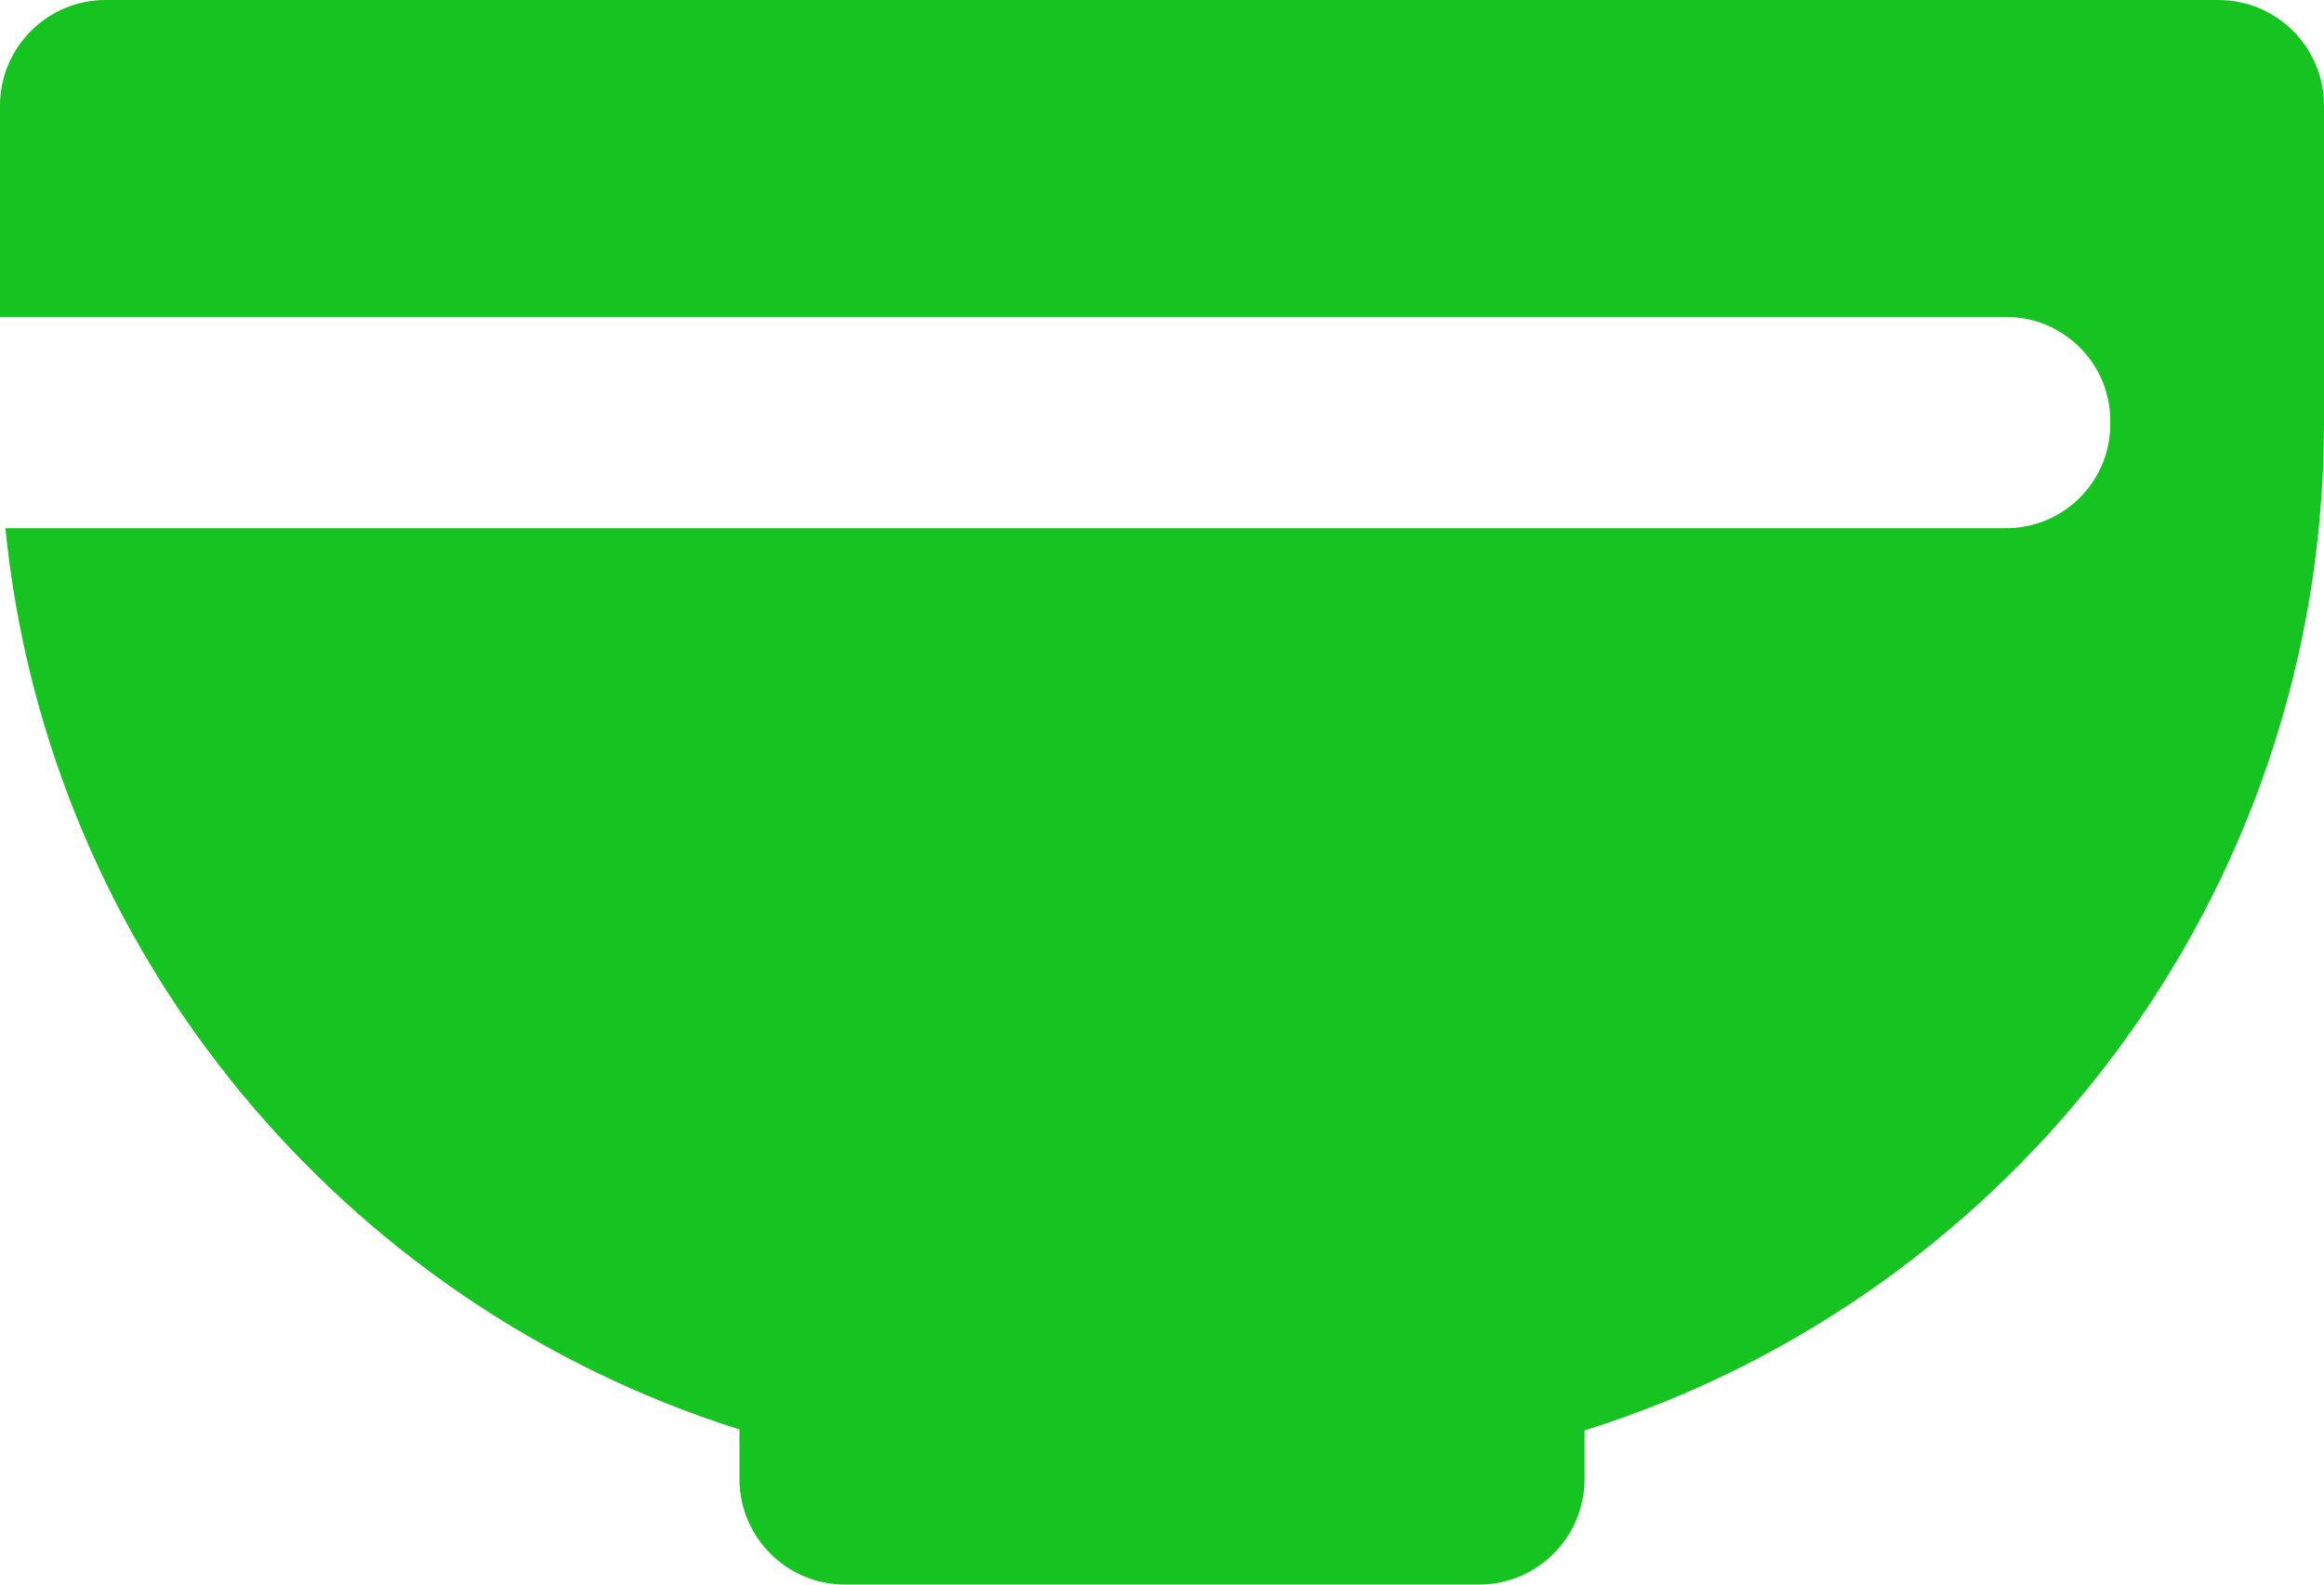
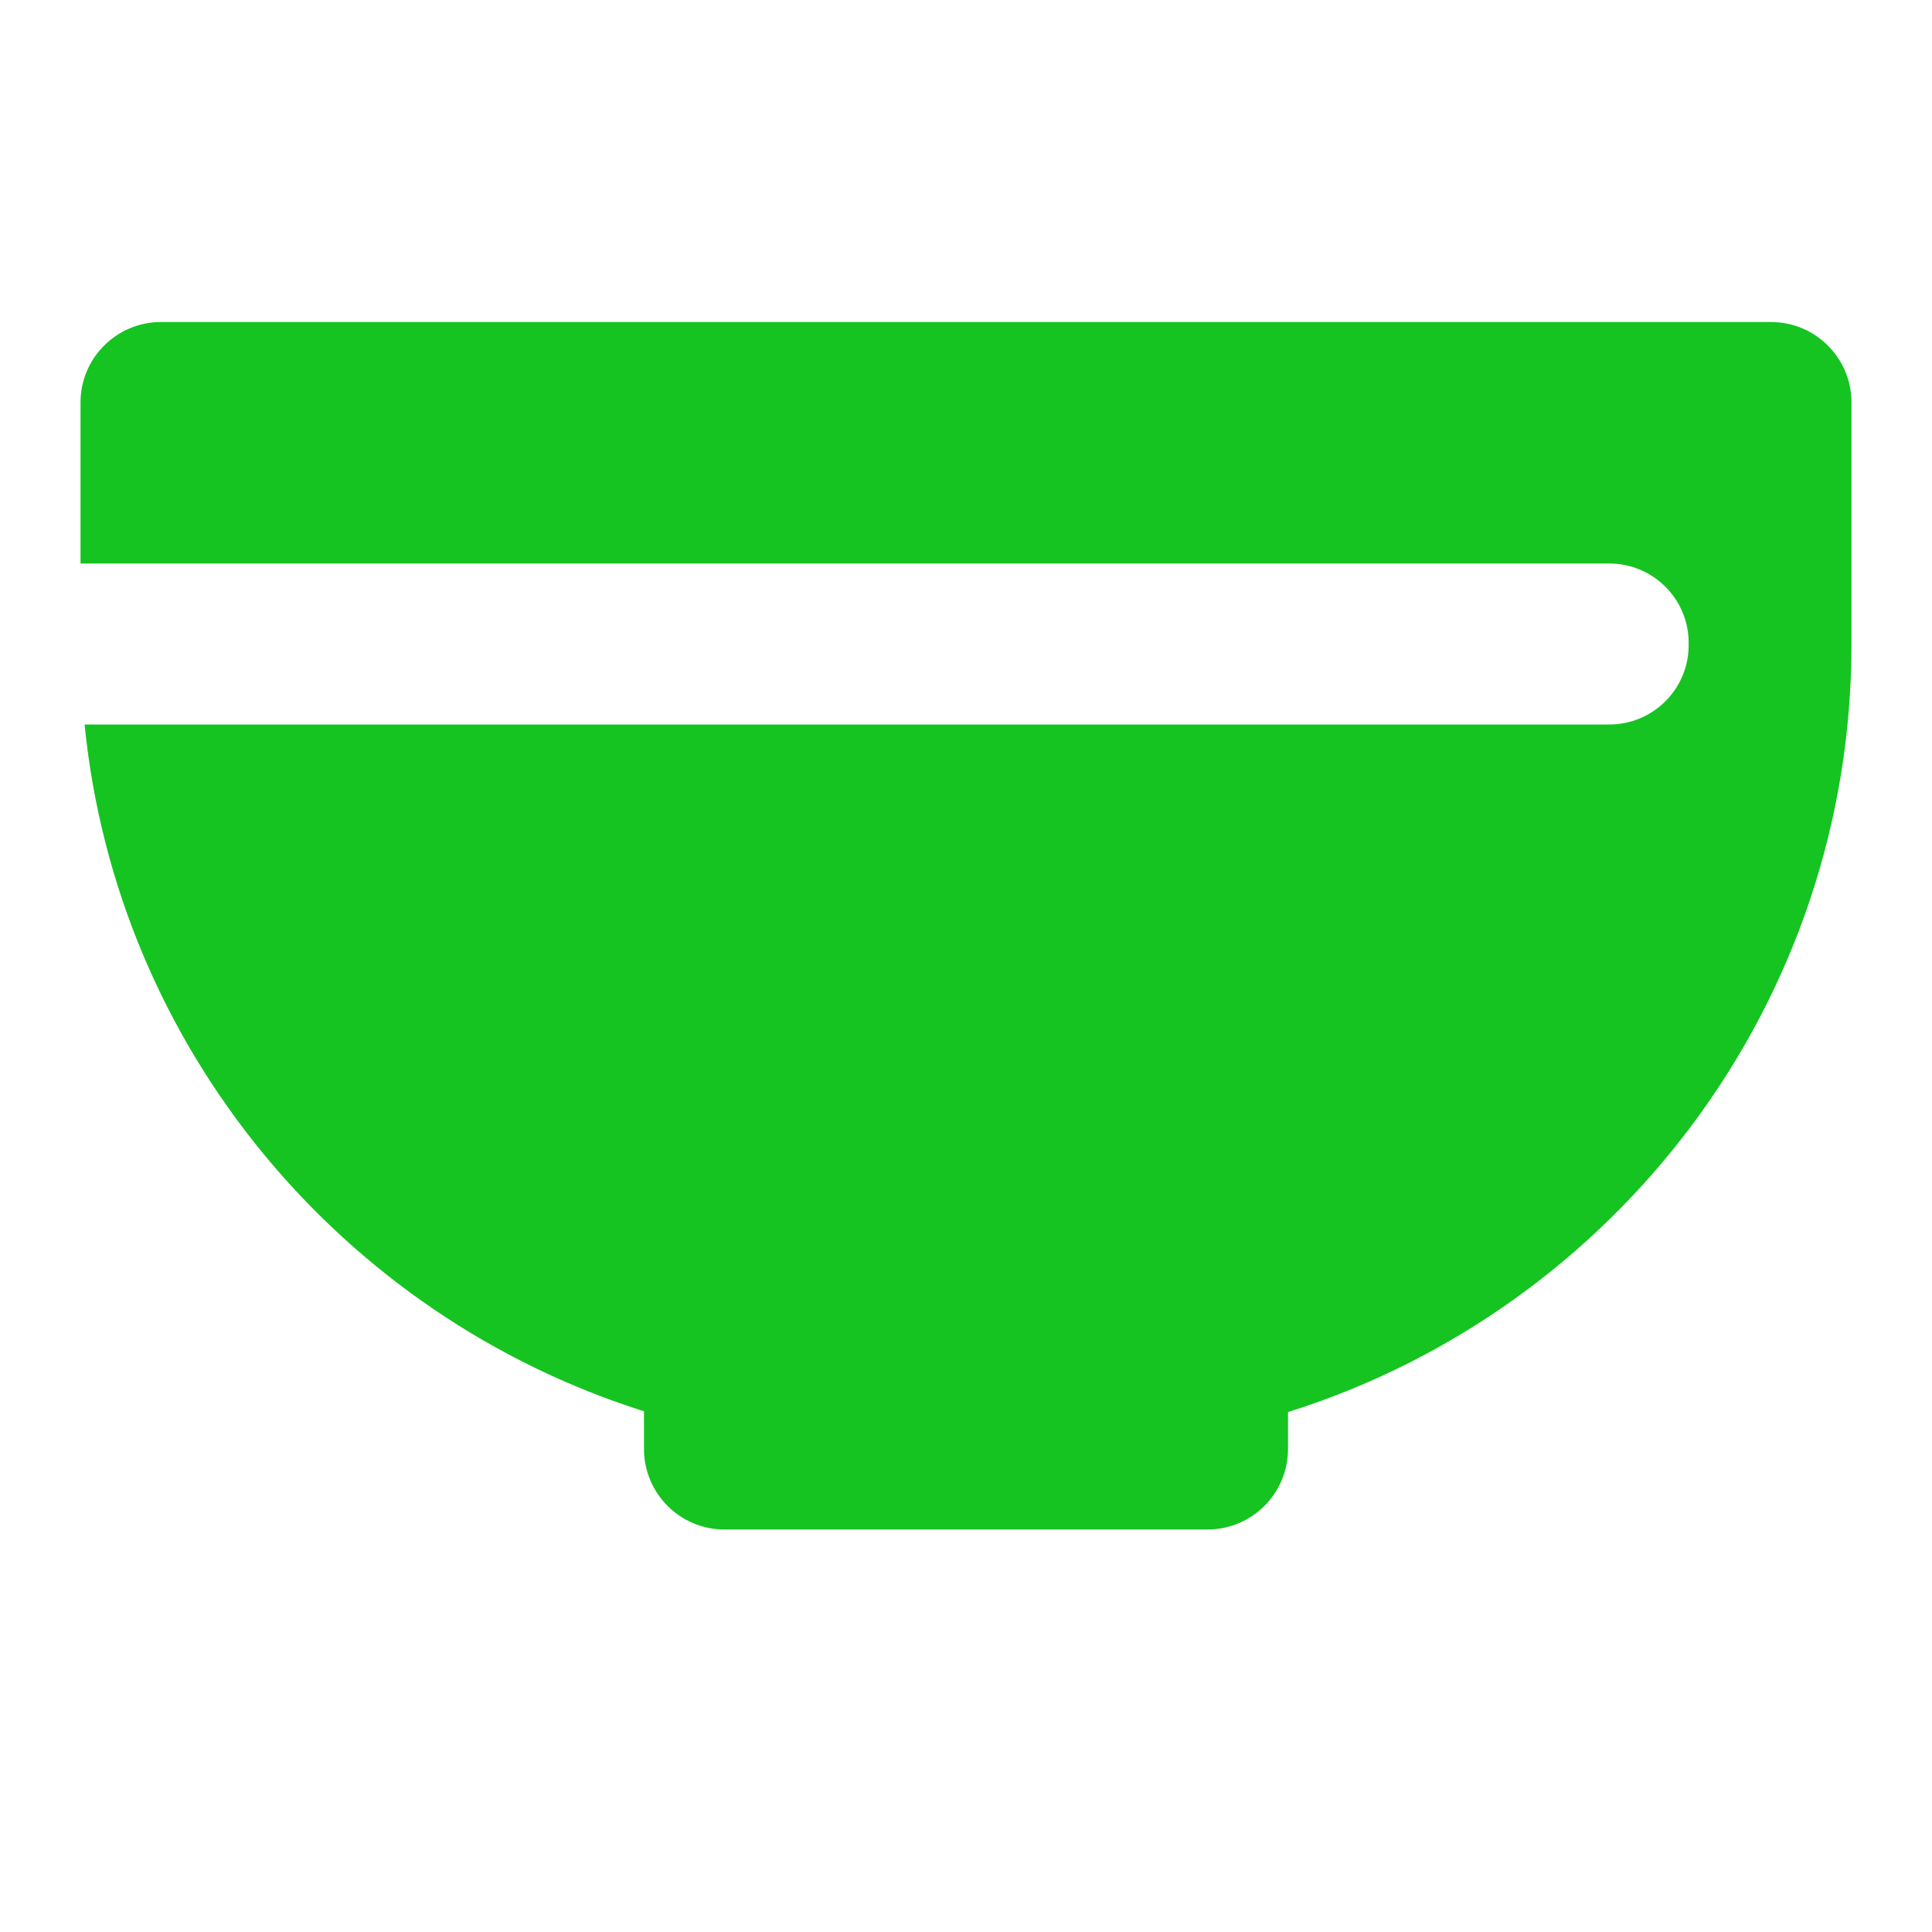
- <svg xmlns="http://www.w3.org/2000/svg" width="44" height="30" viewBox="0 0 44 30" fill="none">
-   <path d="M2 0C0.896 0 0 0.896 0 2V6H37.98C39.093 6 39.985 6.917 39.953 8.027C39.953 8.045 39.953 8.068 39.953 8.086C39.923 9.152 39.048 10 37.98 10H0.102C0.904 18.053 6.511 24.699 14 27.063V28C14 29.104 14.896 30 16 30H28C29.104 30 30 29.104 30 28V27.082C38.114 24.534 44 16.956 44 8V2C44 0.896 43.104 0 42 0H2Z" fill="#15C421" />
+ <svg xmlns="http://www.w3.org/2000/svg" width="40" height="40" viewBox="0 0 40 40" fill="none">
+   <path d="M3.333 6.667C2.413 6.667 1.667 7.413 1.667 8.333V11.667H33.317C34.244 11.667 34.988 12.431 34.961 13.356C34.961 13.371 34.961 13.39 34.961 13.405C34.936 14.293 34.207 15 33.317 15H1.751C2.42 21.71 7.092 27.249 13.333 29.219V30C13.333 30.92 14.08 31.667 15 31.667H25C25.92 31.667 26.667 30.92 26.667 30V29.235C33.429 27.111 38.333 20.796 38.333 13.333V8.333C38.333 7.413 37.587 6.667 36.667 6.667H3.333Z" fill="#15C421" />
</svg>
